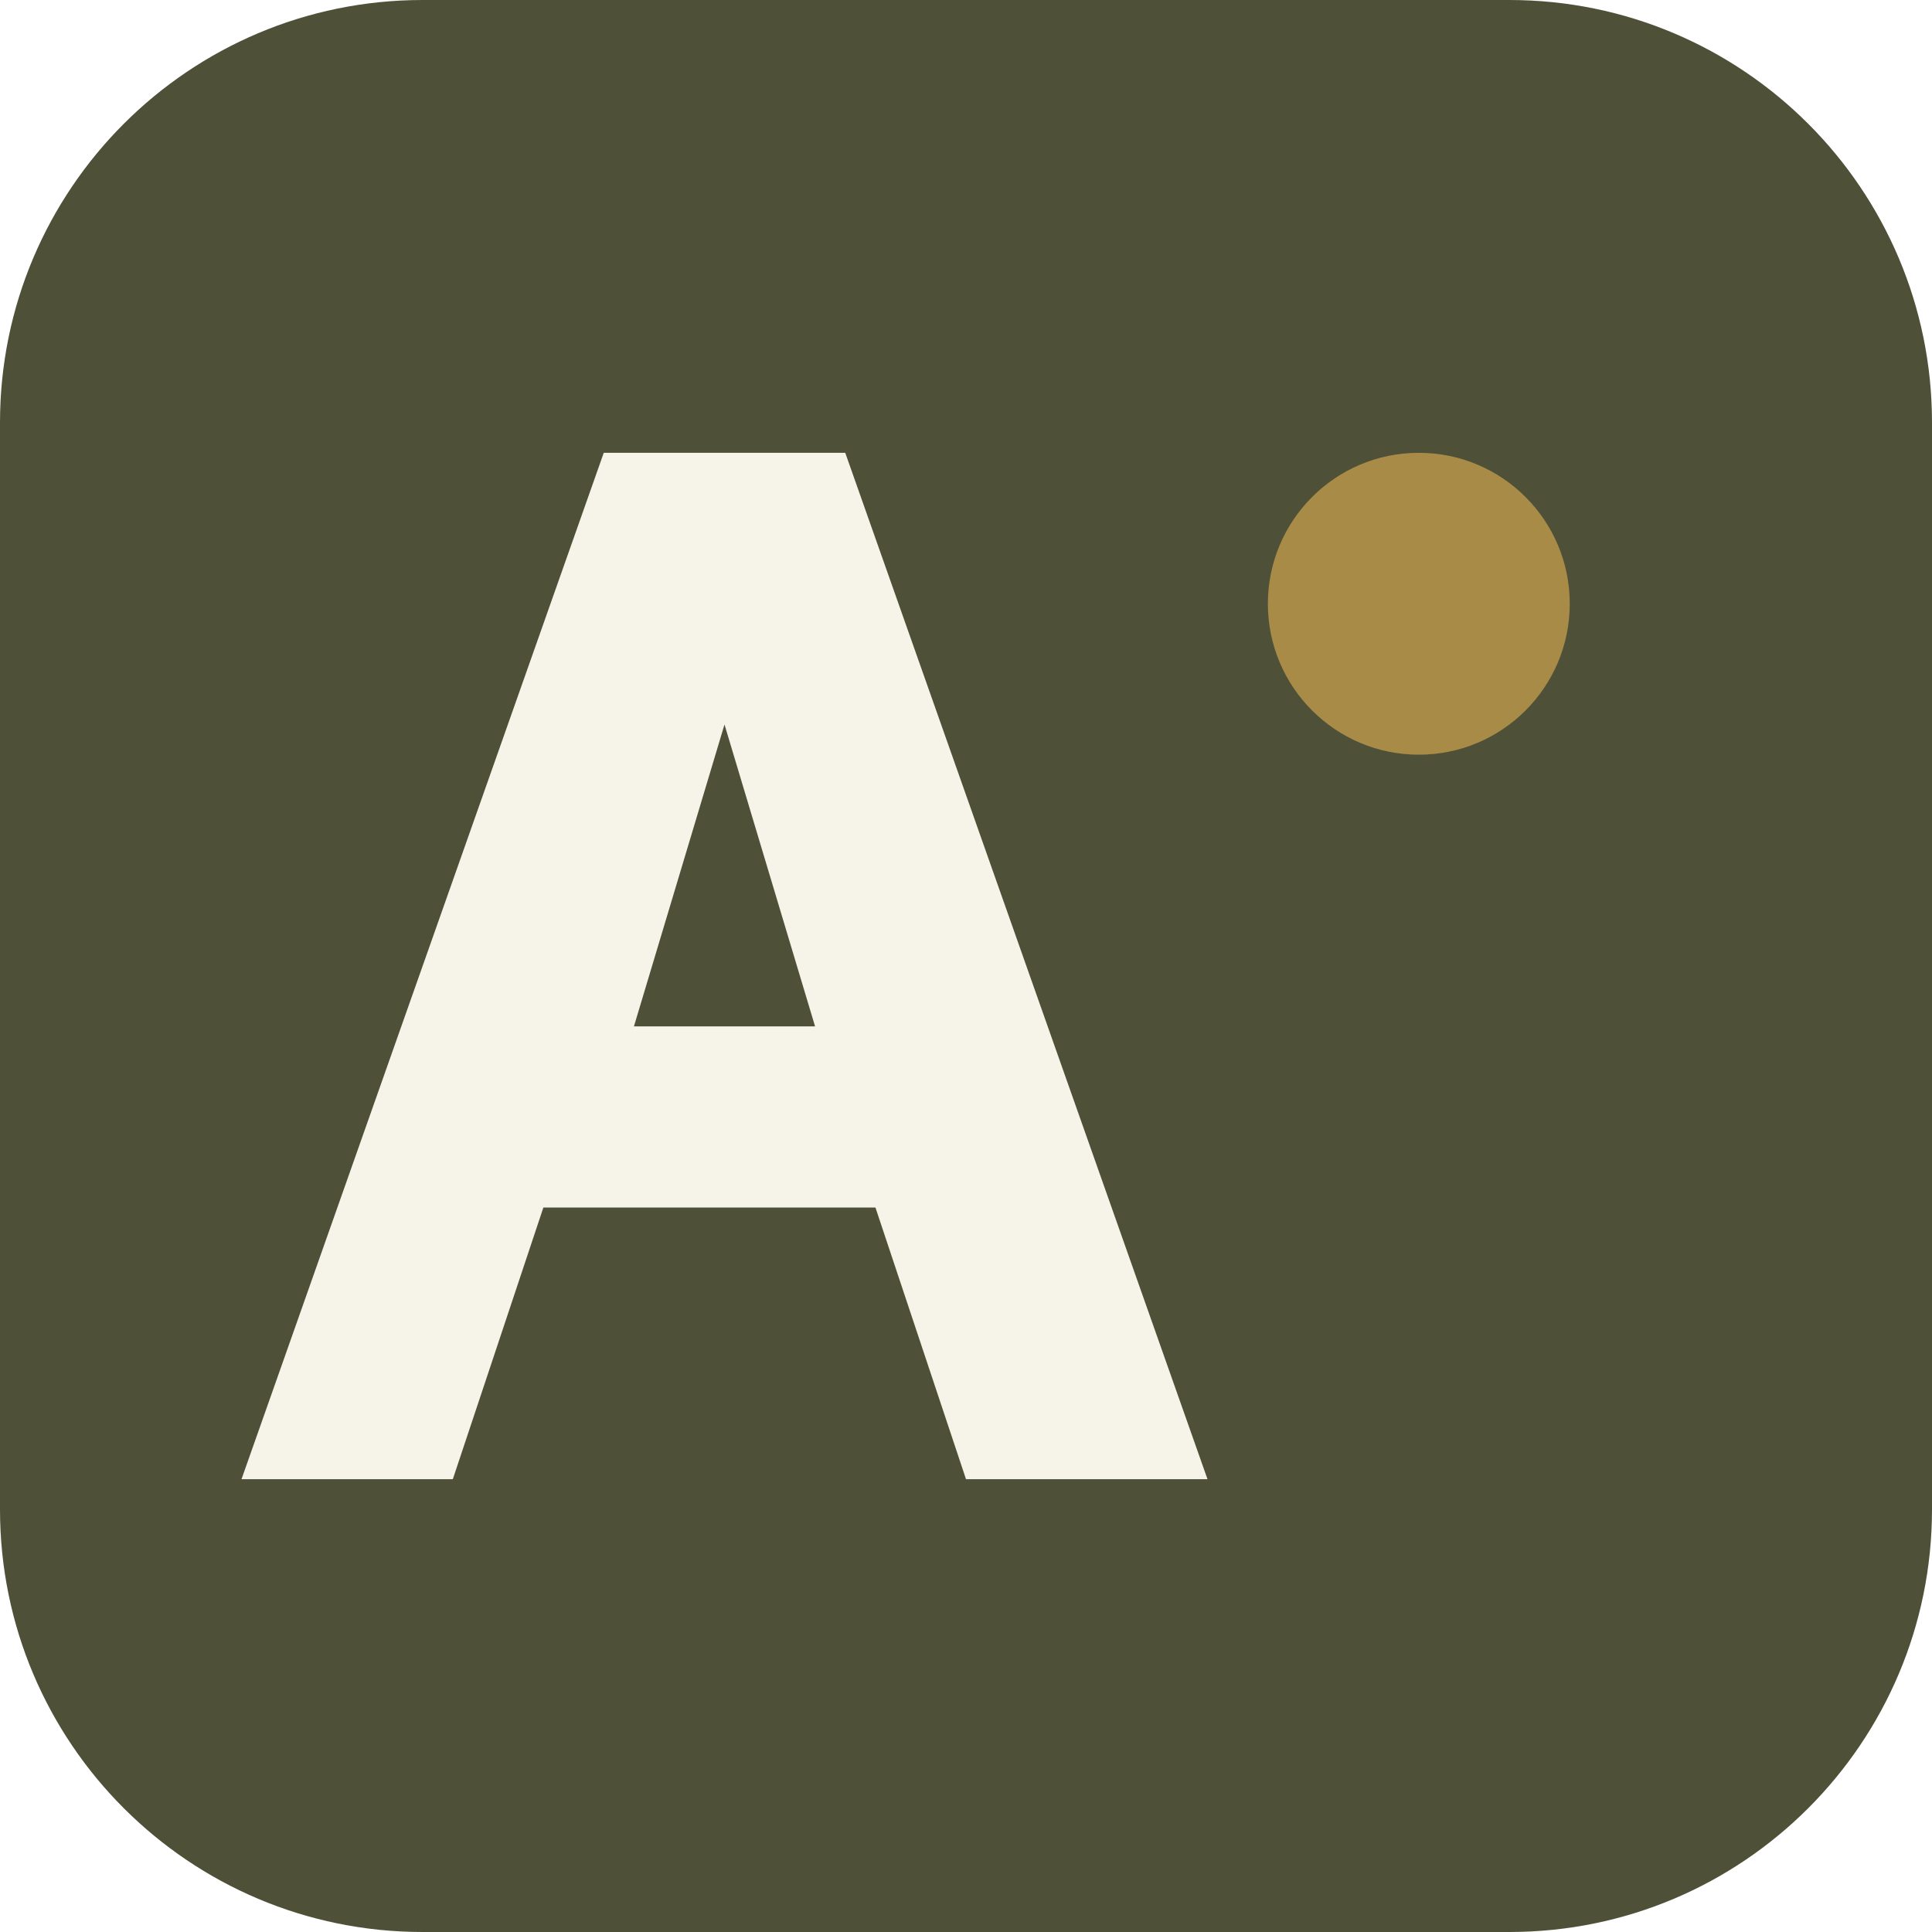
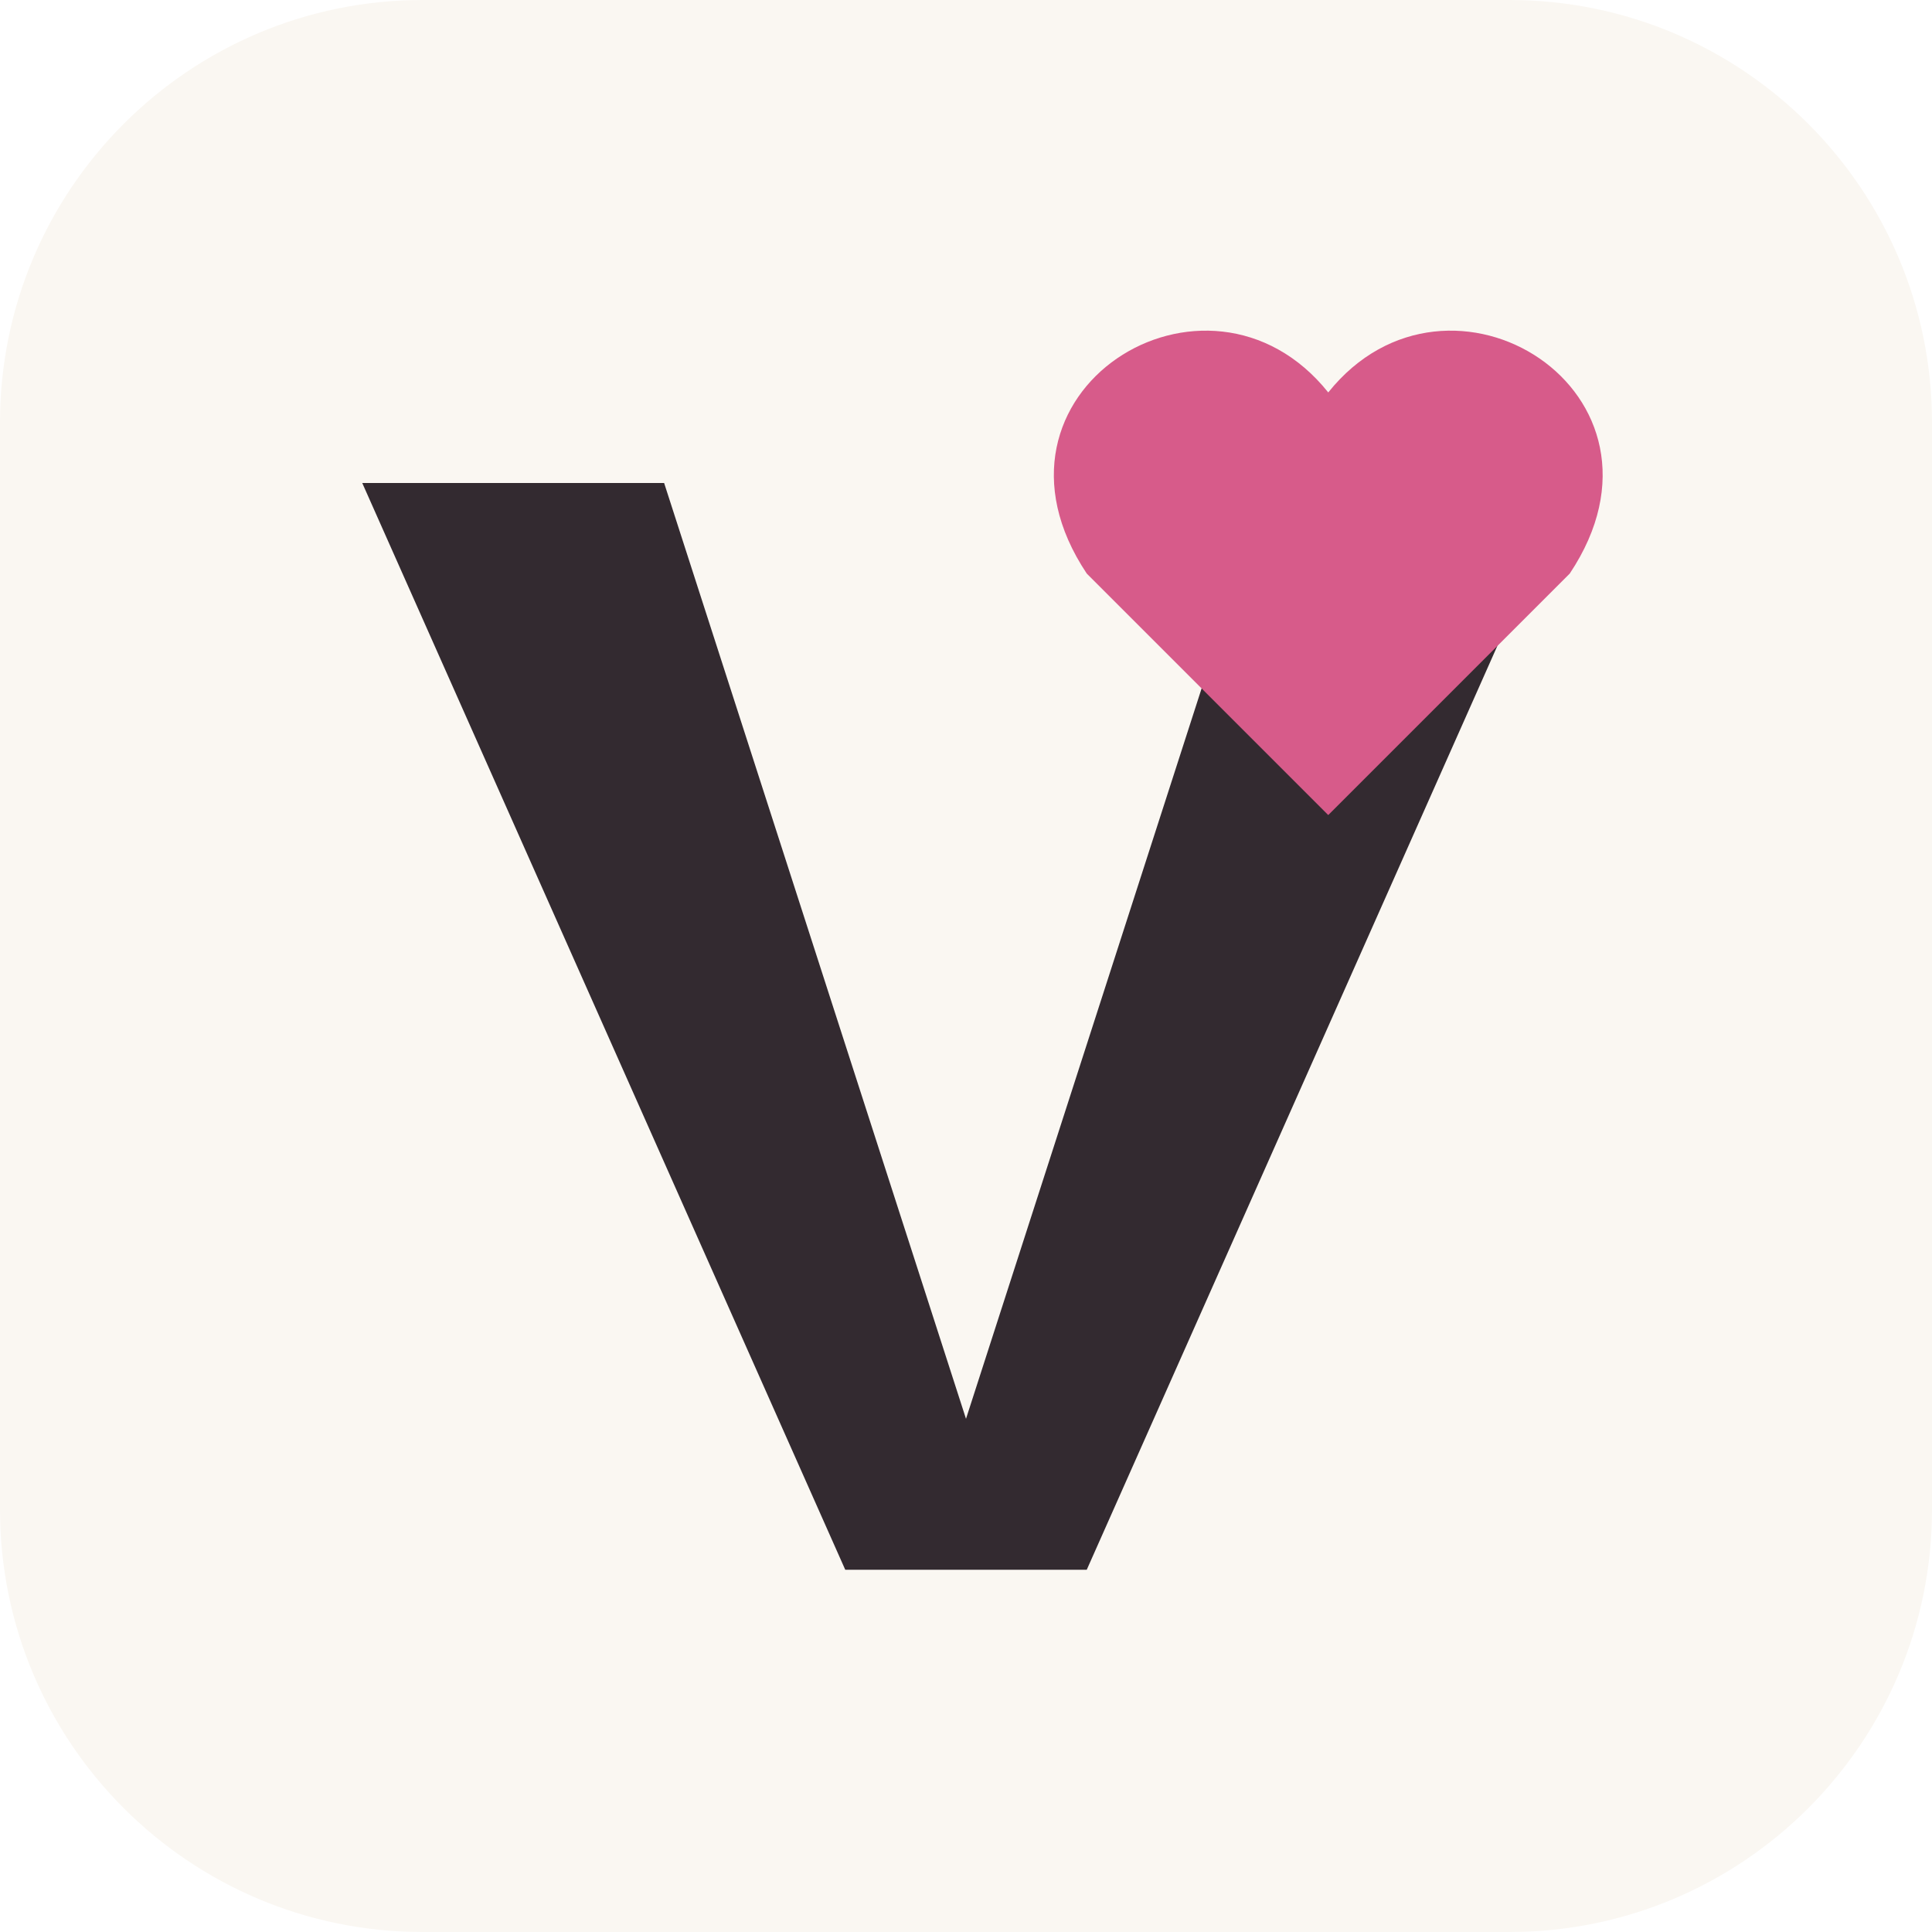
- <svg xmlns="http://www.w3.org/2000/svg" viewBox="0 0 64 64">
-   <rect width="64" height="64" rx="14" fill="#4f5038" />
-   <path d="M12 15h8l12 34h-8l-3-9H10l-3 9H0l12-34zm1 19h6l-3-10-3 10z" fill="#f6f3e8" transform="translate(8)" />
-   <circle cx="47" cy="20" r="5" fill="#a88b47" />
+ <svg xmlns="http://www.w3.org/2000/svg" viewBox="0 0 64 64" role="img" aria-label="ViVA">
+   <rect width="64" height="64" rx="14" fill="#FAF7F2" />
+   <path d="M12 16h10l10 31 10-31h10L36 52h-8L12 16Z" fill="#332A30" />
+   <path d="M44 13c-4-5-12 0-8 6l8 8 8-8c4-6-4-11-8-6Z" fill="#D75B8A" />
</svg>
